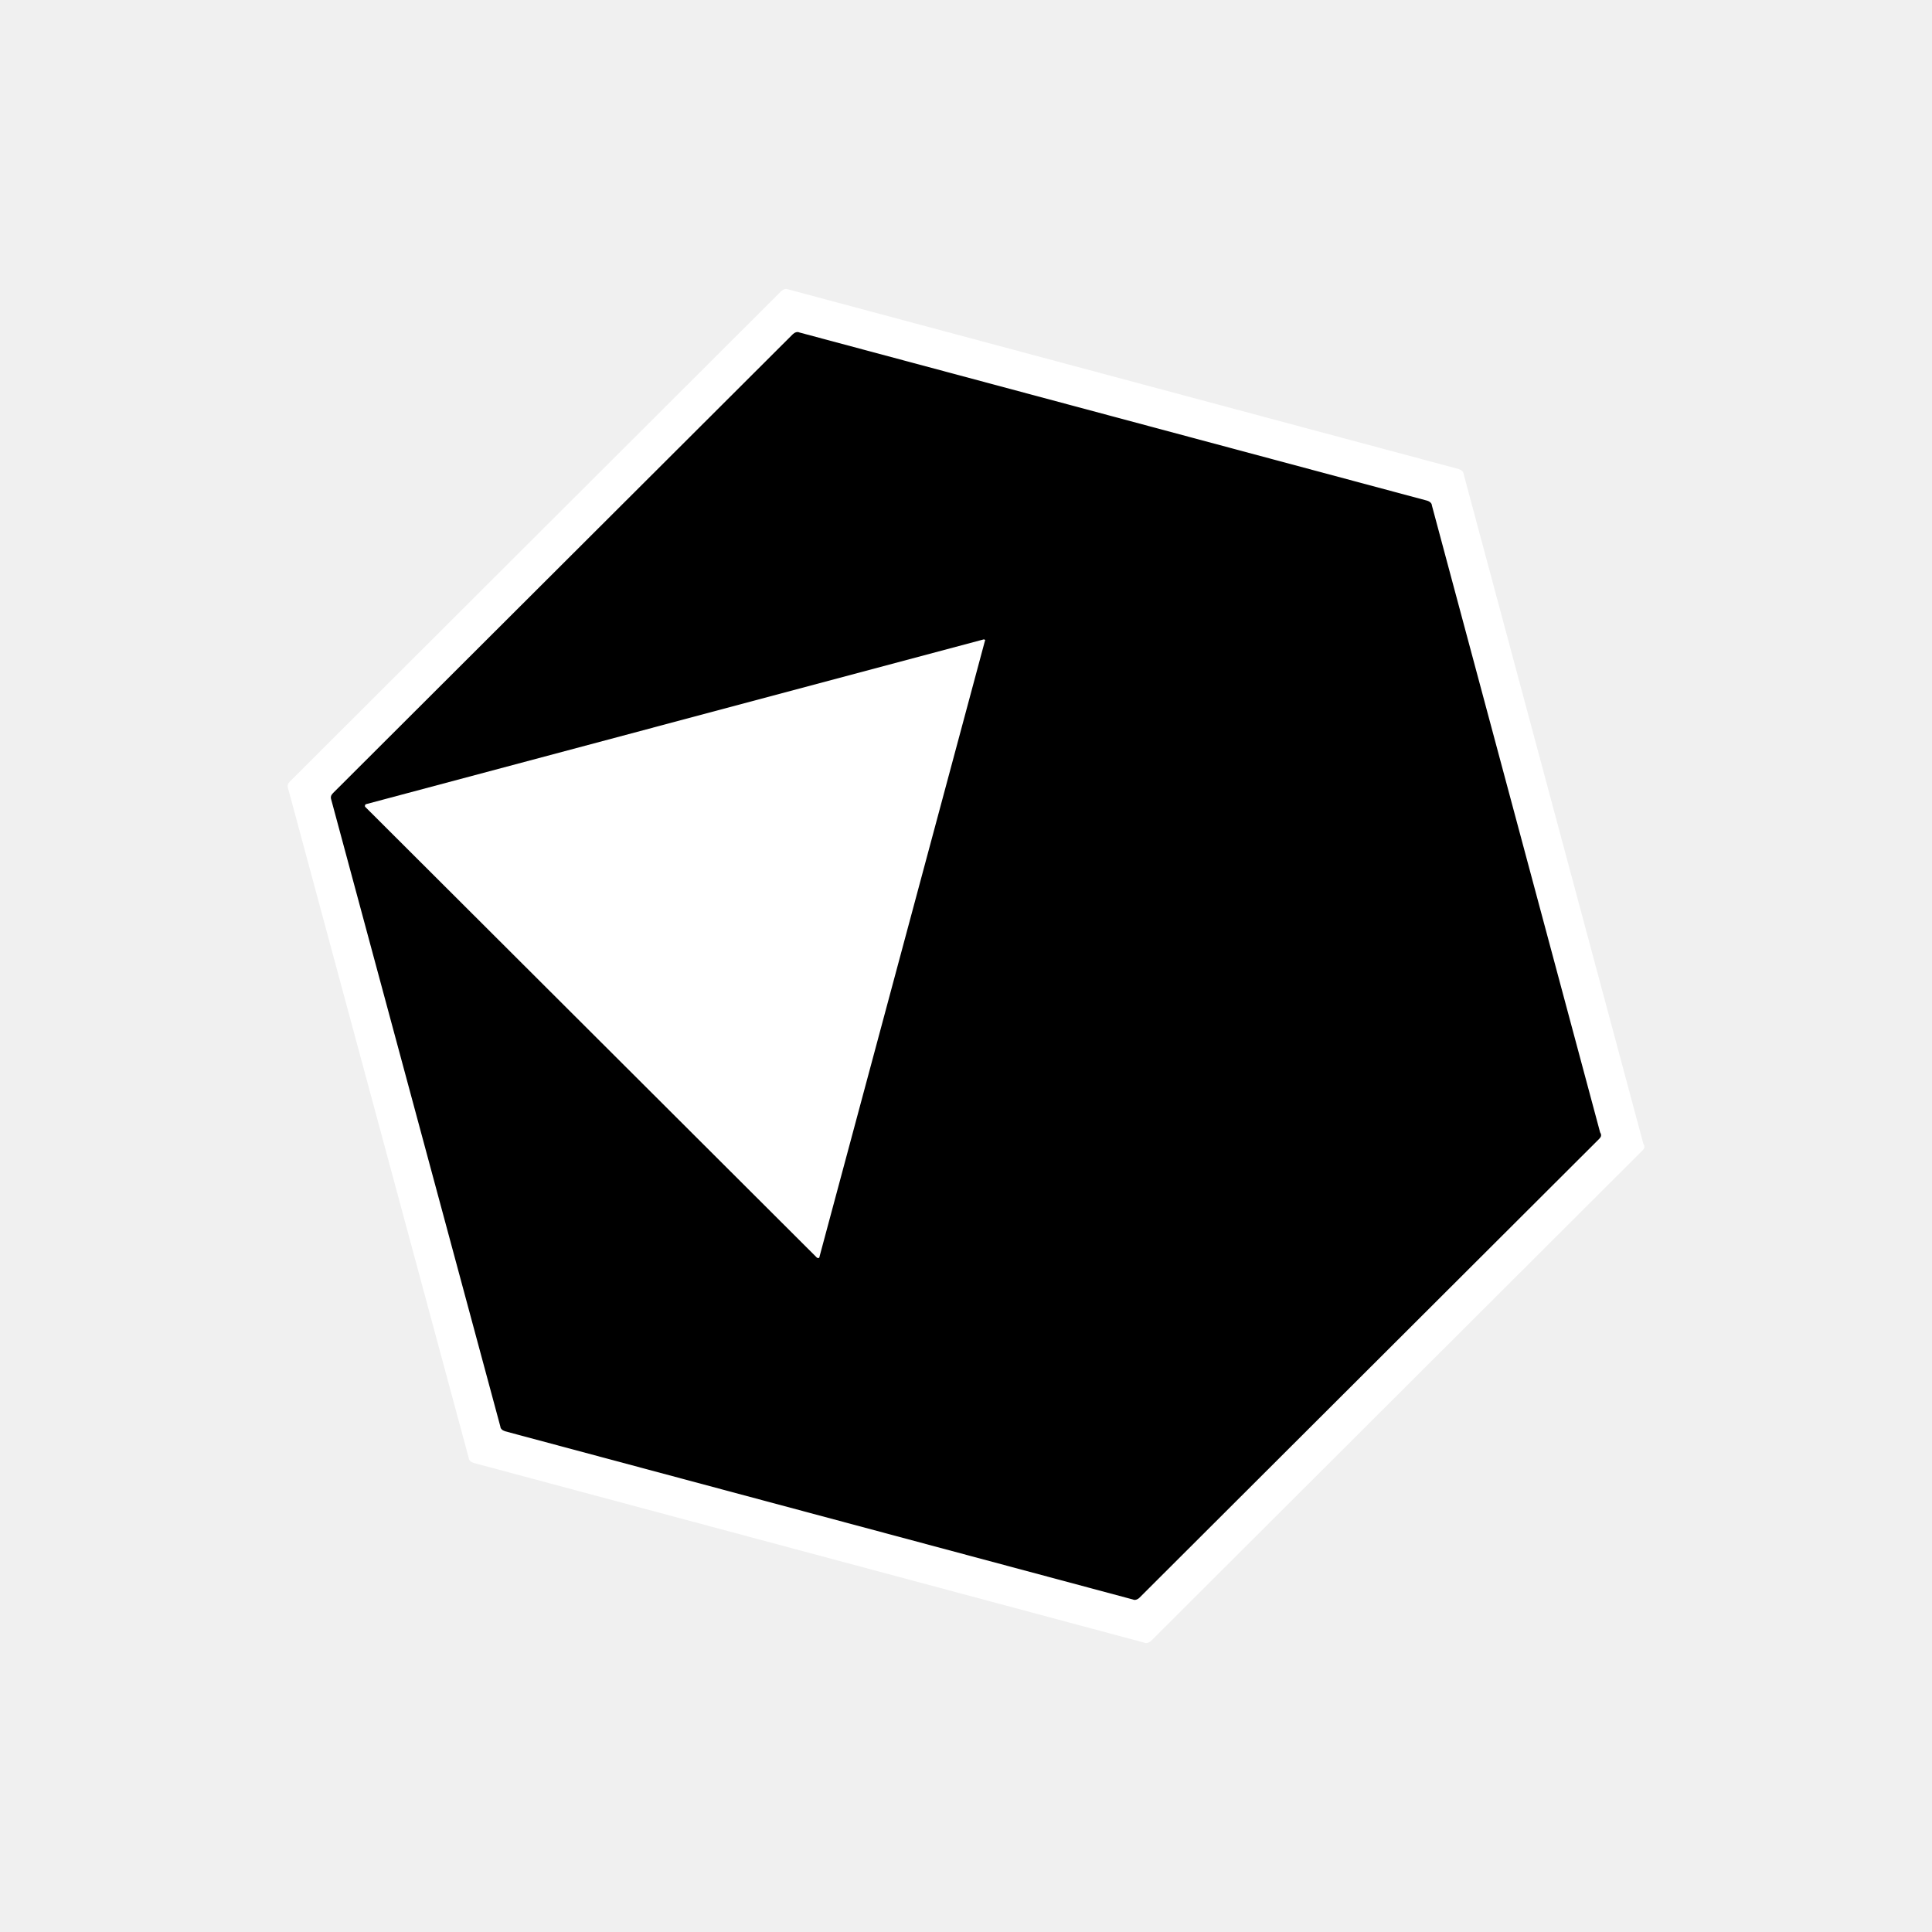
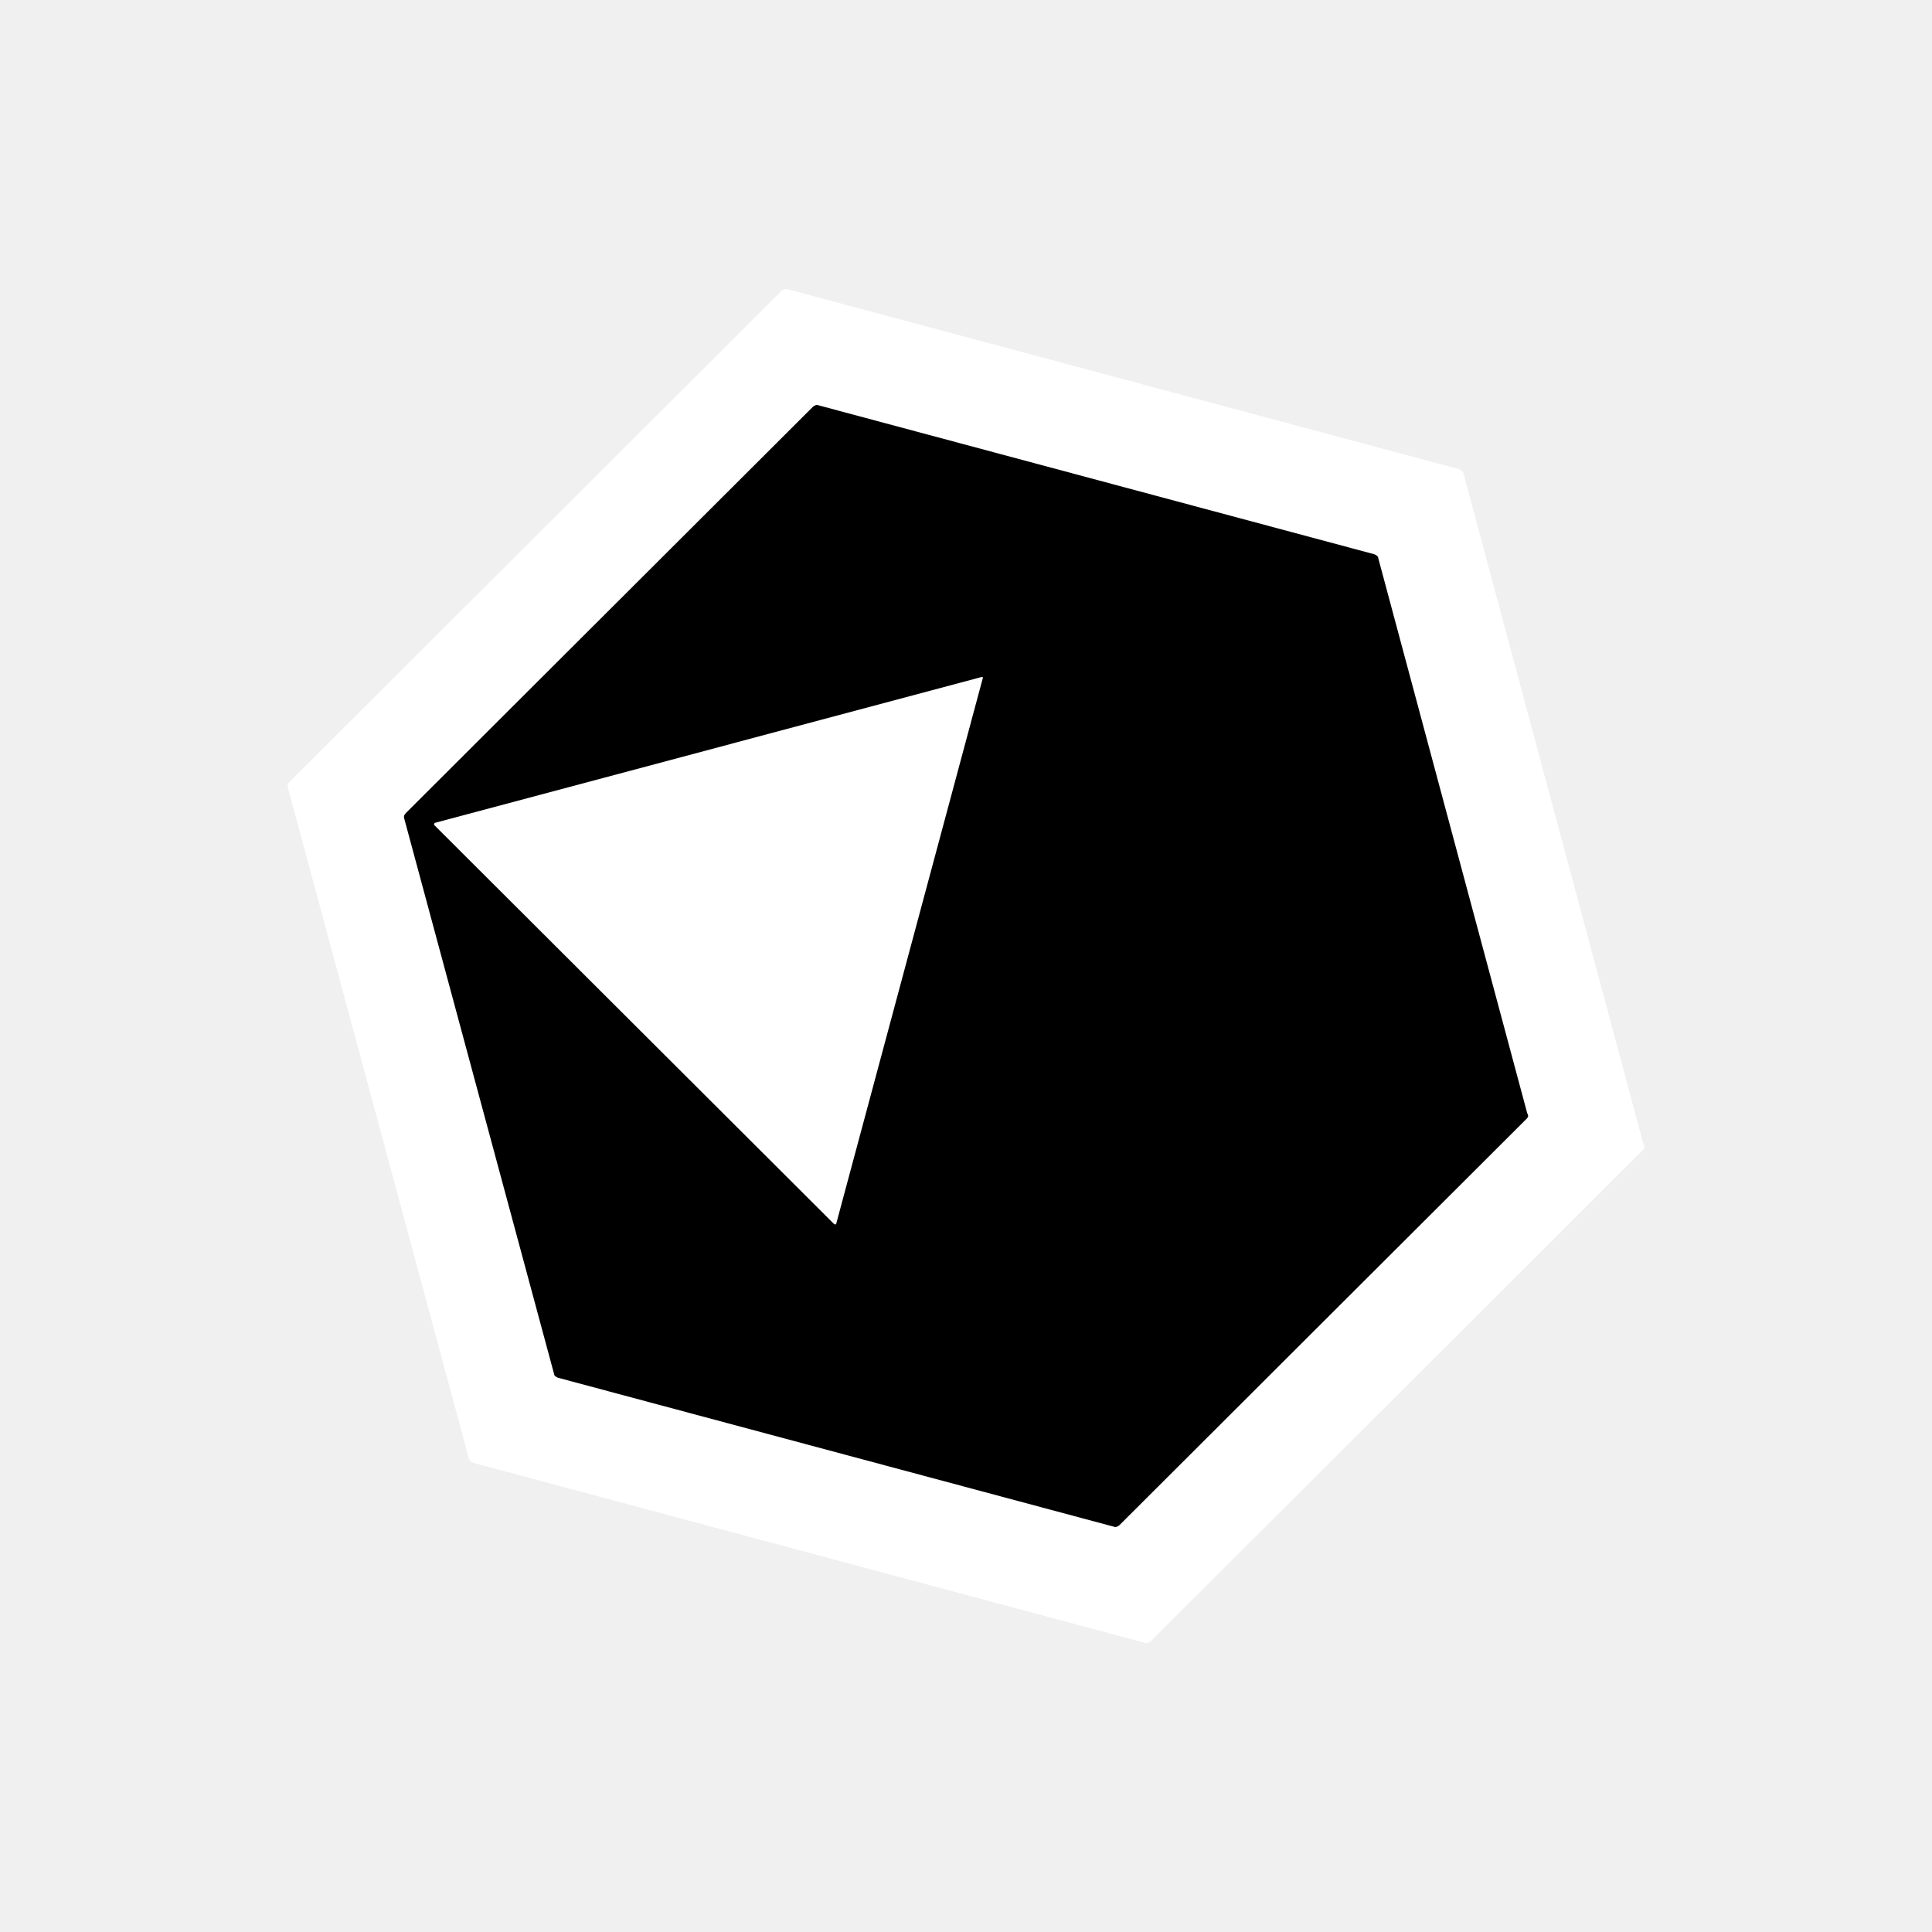
<svg xmlns="http://www.w3.org/2000/svg" id="Bases" version="1.1" viewBox="0 0 32 32">
  <defs>
    <style>.cls-1{fill:#dcdbdd;}.cls-2{fill:#1ba1e2;}</style>
  </defs>
  <style type="text/css">.st0{fill:none;}</style>
  <path d="m27.202 19.058-8.133 8.117c-0.033 0.033-0.081 0.049-0.114 0.033l-11.11-2.977c-0.049-0.016-0.081-0.049-0.081-0.081l-2.993-11.094c-0.016-0.049 0-0.081 0.033-0.114l8.133-8.117c0.033-0.033 0.081-0.049 0.114-0.033l11.11 2.977c0.049 0.016 0.081 0.049 0.081 0.081l2.977 11.094c0.033 0.049 0.016 0.081-0.016 0.114z" fill="#fff" stroke-width=".163" />
-   <path d="m26.488 18.863-7.615 7.6c-0.03 0.03-0.076 0.046-0.107 0.03l-10.402-2.787c-0.046-0.015-0.076-0.046-0.076-0.076l-2.802-10.387c-0.015-0.046 0-0.076 0.03-0.107l7.615-7.6c0.03-0.03 0.076-0.046 0.107-0.03l10.402 2.787c0.046 0.015 0.076 0.046 0.076 0.076l2.787 10.387c0.03 0.046 0.015 0.076-0.015 0.107zm-10.204-8.27-10.219 2.726c-0.015 0-0.03 0.03-0.015 0.046l7.478 7.463c0.015 0.015 0.046 0.015 0.046-0.015l2.741-10.204c0.015 0-0.015-0.03-0.03-0.015z" stroke-width=".152" />
+   <path d="m25.282 18.534-6.739 6.726c-0.027 0.027-0.067 0.04-0.094 0.027l-9.206-2.467c-0.04-0.013-0.067-0.04-0.067-0.067l-2.48-9.193c-0.013-0.04 0-0.067 0.027-0.094l6.739-6.726c0.027-0.027 0.067-0.04 0.094-0.027l9.206 2.467c0.04 0.013 0.067 0.04 0.067 0.067l2.467 9.193c0.027 0.04 0.013 0.067-0.013 0.094zm-9.03-7.319-9.044 2.413c-0.013 0-0.027 0.027-0.013 0.04l6.618 6.604c0.013 0.013 0.04 0.013 0.04-0.013l2.426-9.03c0.013 0-0.013-0.027-0.027-0.013z" stroke-width=".135" />
</svg>
